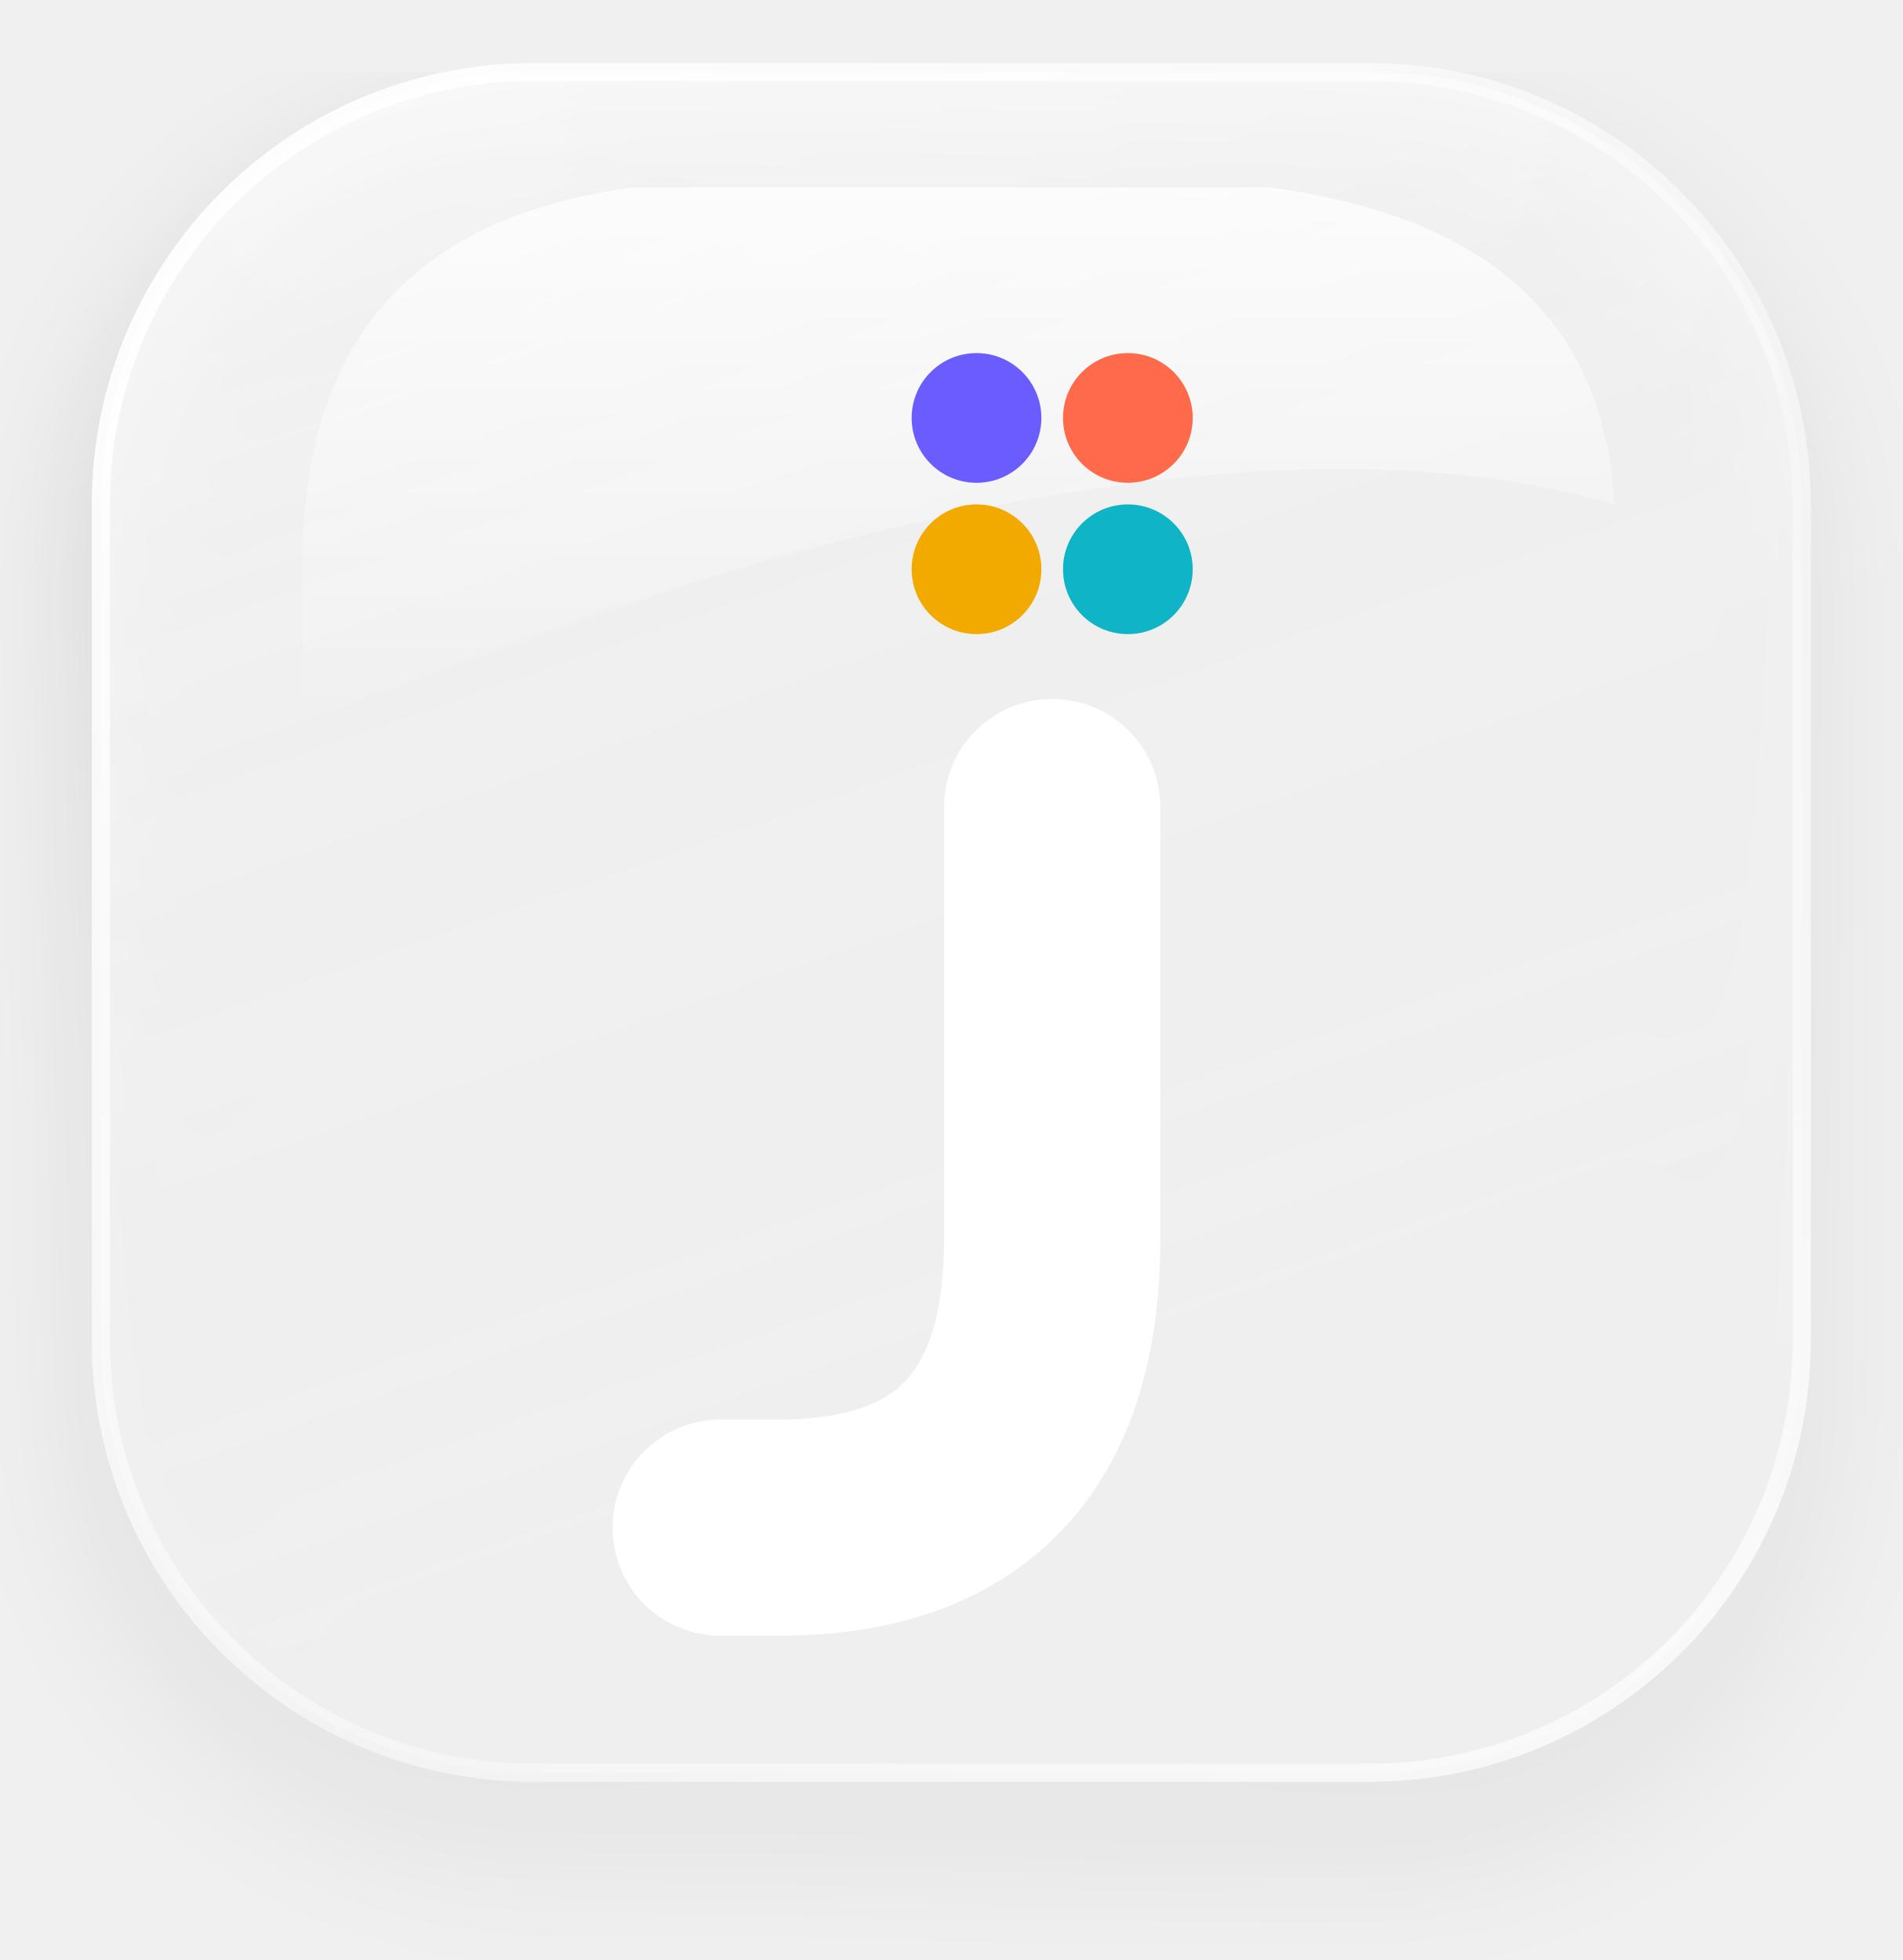
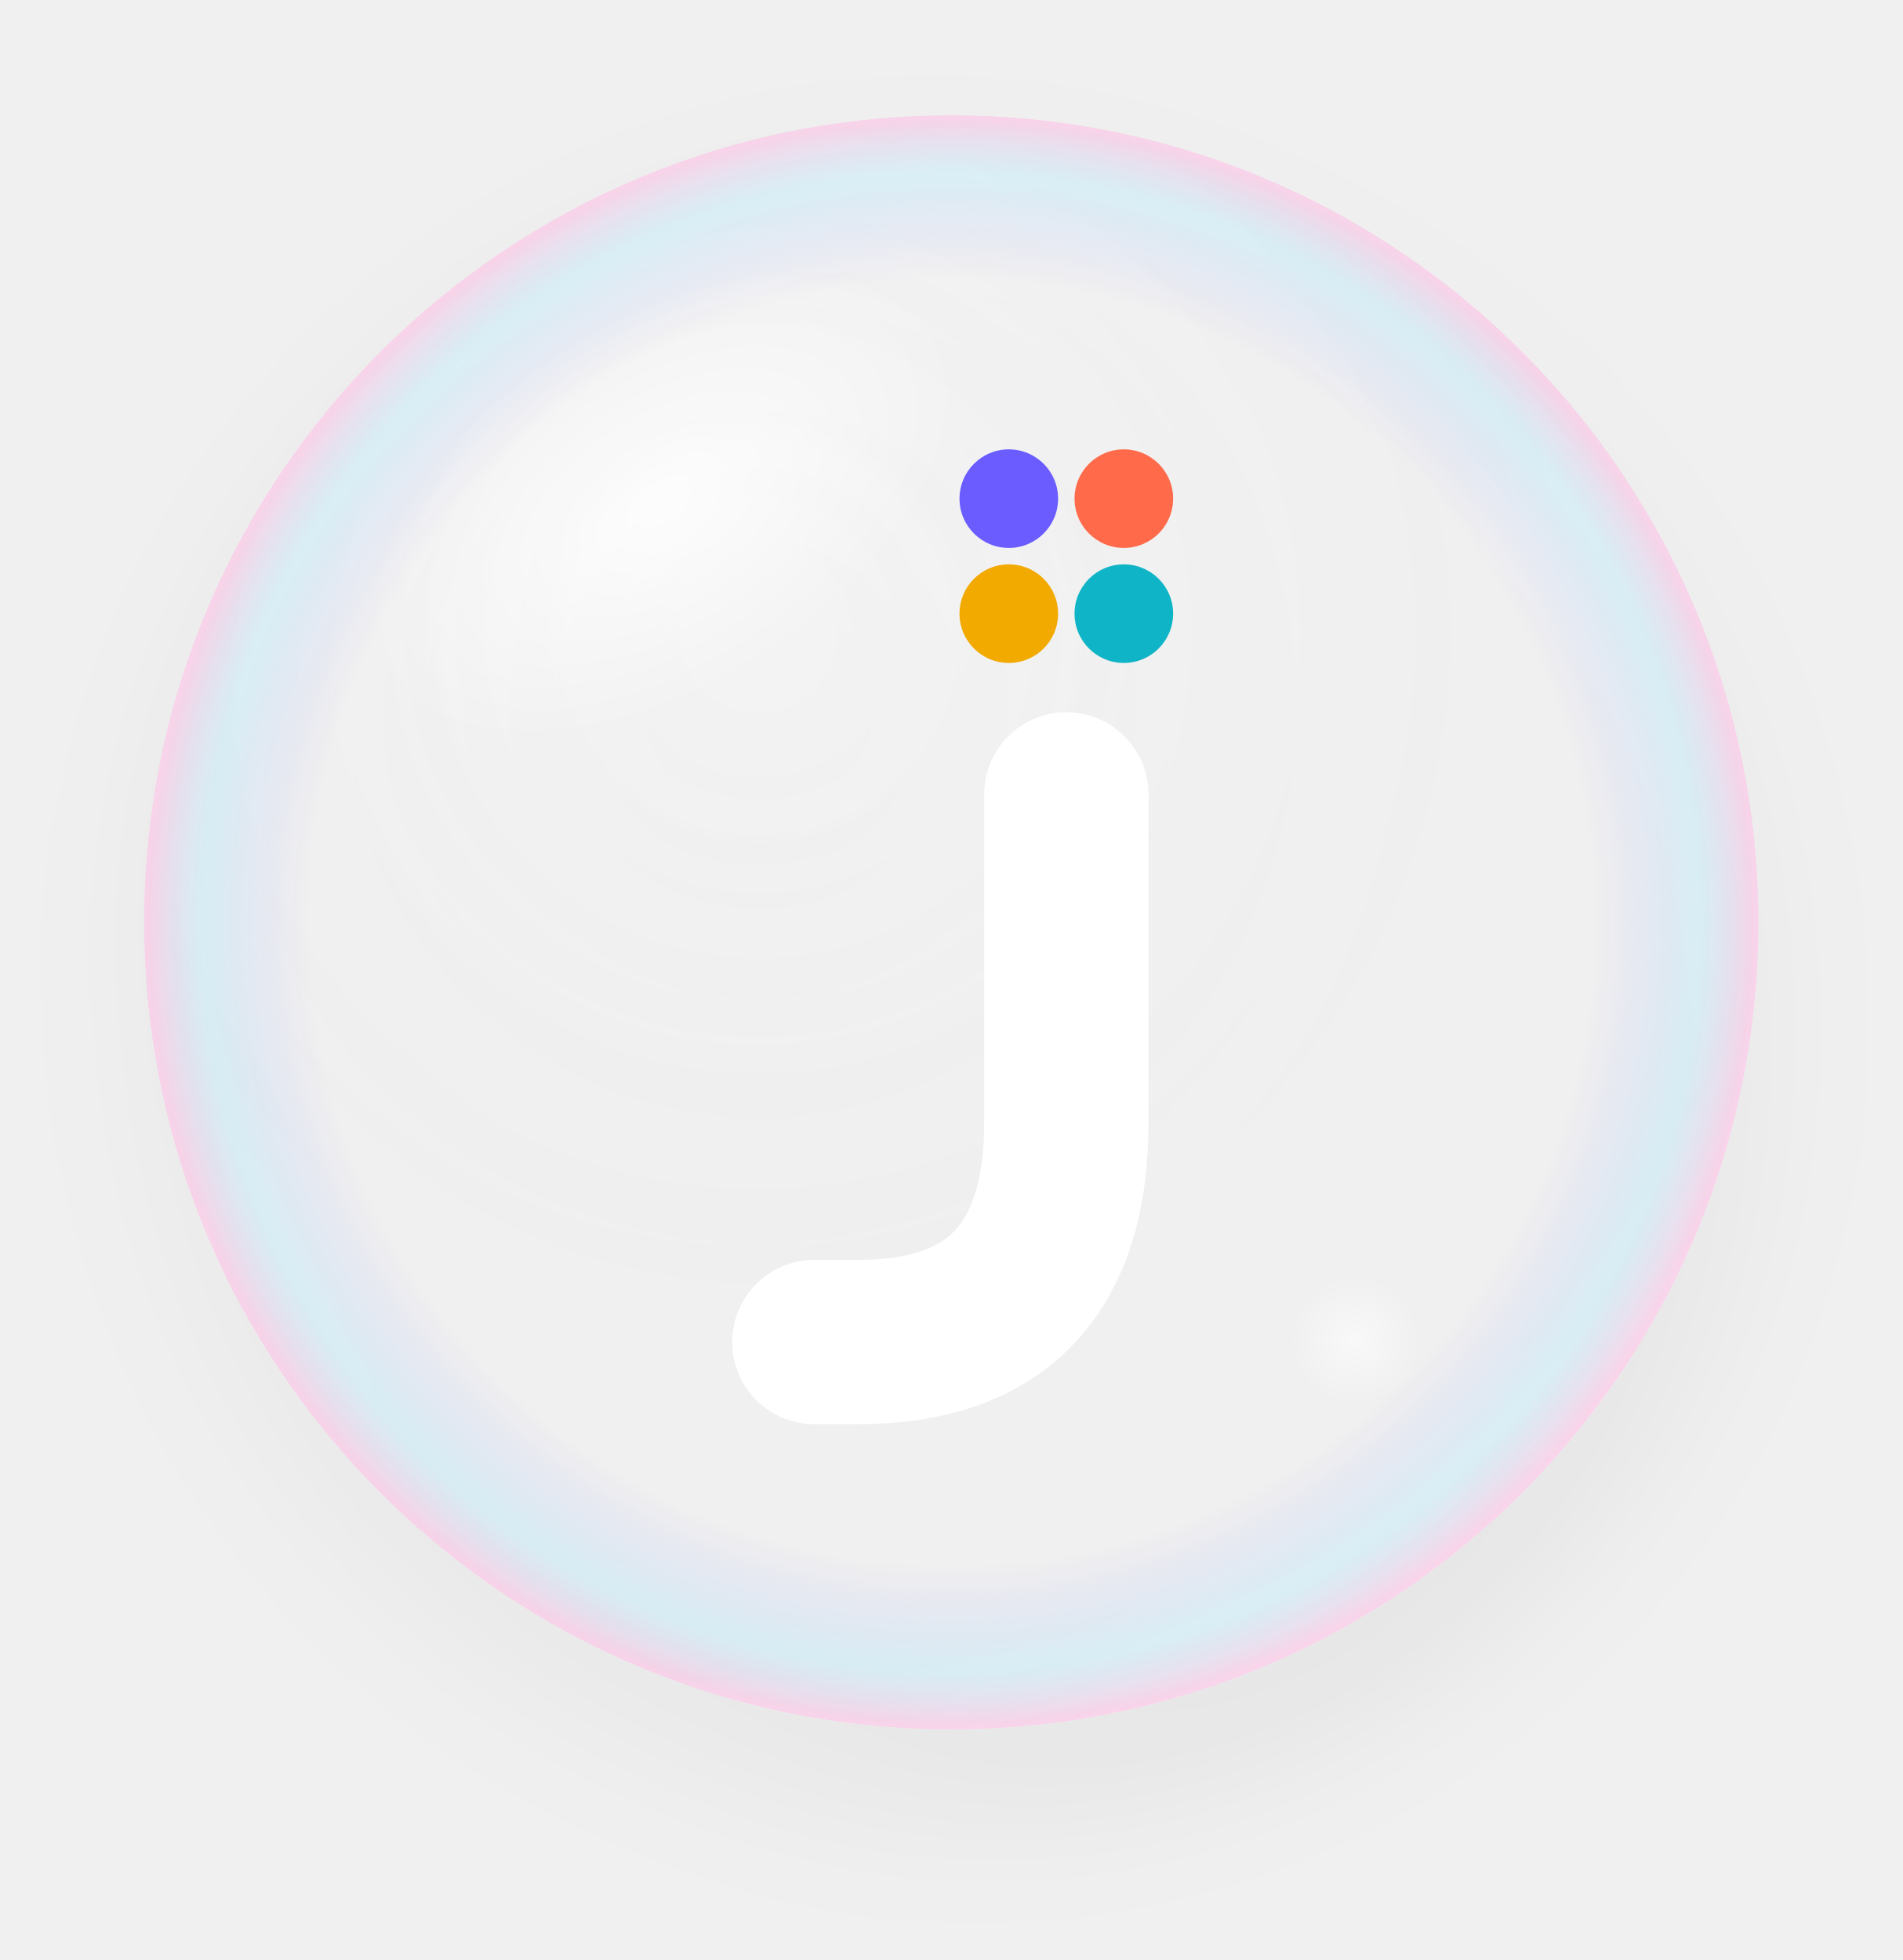
<svg xmlns="http://www.w3.org/2000/svg" viewBox="-12 -8 264 272" width="264" height="272" role="img" aria-label="Jimohne">
  <defs>
-     <linearGradient id="iF" x1="0" y1="0" x2="0.35" y2="1">
-       <stop offset="0" stop-color="#ffffff" stop-opacity="0.62" />
-       <stop offset="0.5" stop-color="#ffffff" stop-opacity="0.28" />
-       <stop offset="1" stop-color="#ffffff" stop-opacity="0.16" />
-     </linearGradient>
-     <linearGradient id="iS" x1="0" y1="0" x2="1" y2="1">
+     <radialGradient id="iB" cx="0.38" cy="0.32" r="0.75">
+       <stop offset="0" stop-color="#ffffff" stop-opacity="0.5" />
+       <stop offset="0.55" stop-color="#ffffff" stop-opacity="0.14" />
+       <stop offset="0.86" stop-color="#ffffff" stop-opacity="0.18" />
+       <stop offset="1" stop-color="#ffffff" stop-opacity="0.55" />
+     </radialGradient>
+     <radialGradient id="iI" cx="0.5" cy="0.5" r="0.5">
+       <stop offset="0.8" stop-color="#8b7dff" stop-opacity="0" />
+       <stop offset="0.93" stop-color="#7fe3ff" stop-opacity="0.22" />
+       <stop offset="1" stop-color="#ff9ad5" stop-opacity="0.35" />
+     </radialGradient>
+     <radialGradient id="iH" cx="0.5" cy="0.5" r="0.5">
      <stop offset="0" stop-color="#ffffff" stop-opacity="0.95" />
-       <stop offset="0.6" stop-color="#ffffff" stop-opacity="0.35" />
-       <stop offset="1" stop-color="#ffffff" stop-opacity="0.7" />
-     </linearGradient>
-     <linearGradient id="iG" x1="0" y1="0" x2="0" y2="1">
-       <stop offset="0" stop-color="#ffffff" stop-opacity="0.75" />
      <stop offset="1" stop-color="#ffffff" stop-opacity="0" />
-     </linearGradient>
-     <filter id="iD" x="-20%" y="-20%" width="140%" height="150%">
-       <feDropShadow dx="0" dy="10" stdDeviation="9" flood-color="#141228" flood-opacity="0.22" />
+     </radialGradient>
+     <filter id="iD" x="-25%" y="-25%" width="150%" height="160%">
+       <feDropShadow dx="0" dy="10" stdDeviation="10" flood-color="#141228" flood-opacity="0.18" />
    </filter>
  </defs>
  <g filter="url(#iD)">
-     <rect x="2" y="2" width="236" height="236" rx="60" fill="url(#iF)" />
-     <rect x="2" y="2" width="236" height="236" rx="60" fill="none" stroke="url(#iS)" stroke-width="2.5" />
+     <circle cx="120" cy="120" r="112" fill="url(#iB)" />
  </g>
-   <path d="M30 70 Q30 24 76 18 L164 18 Q210 24 212 62 Q150 44 30 92 Z" fill="url(#iG)" />
-   <g transform="translate(-6 2)">
+   <circle cx="120" cy="120" r="112" fill="url(#iI)" />
+   <ellipse cx="80" cy="62" rx="46" ry="26" transform="rotate(-32 80 62)" fill="url(#iH)" opacity="0.85" />
+   <circle cx="176" cy="178" r="9" fill="url(#iH)" opacity="0.6" />
+   <g transform="translate(120 122) scale(0.76) translate(-119 -128)">
    <path d="M140 102 L140 162 Q140 202 102 202 L94 202" fill="none" stroke="#ffffff" stroke-width="30" stroke-linecap="round" stroke-linejoin="round" />
    <circle cx="129.5" cy="48" r="9" fill="#6a5cff" />
    <circle cx="150.5" cy="48" r="9" fill="#ff6b4a" />
    <circle cx="129.5" cy="69" r="9" fill="#f2a900" />
    <circle cx="150.5" cy="69" r="9" fill="#0fb5c6" />
  </g>
</svg>
